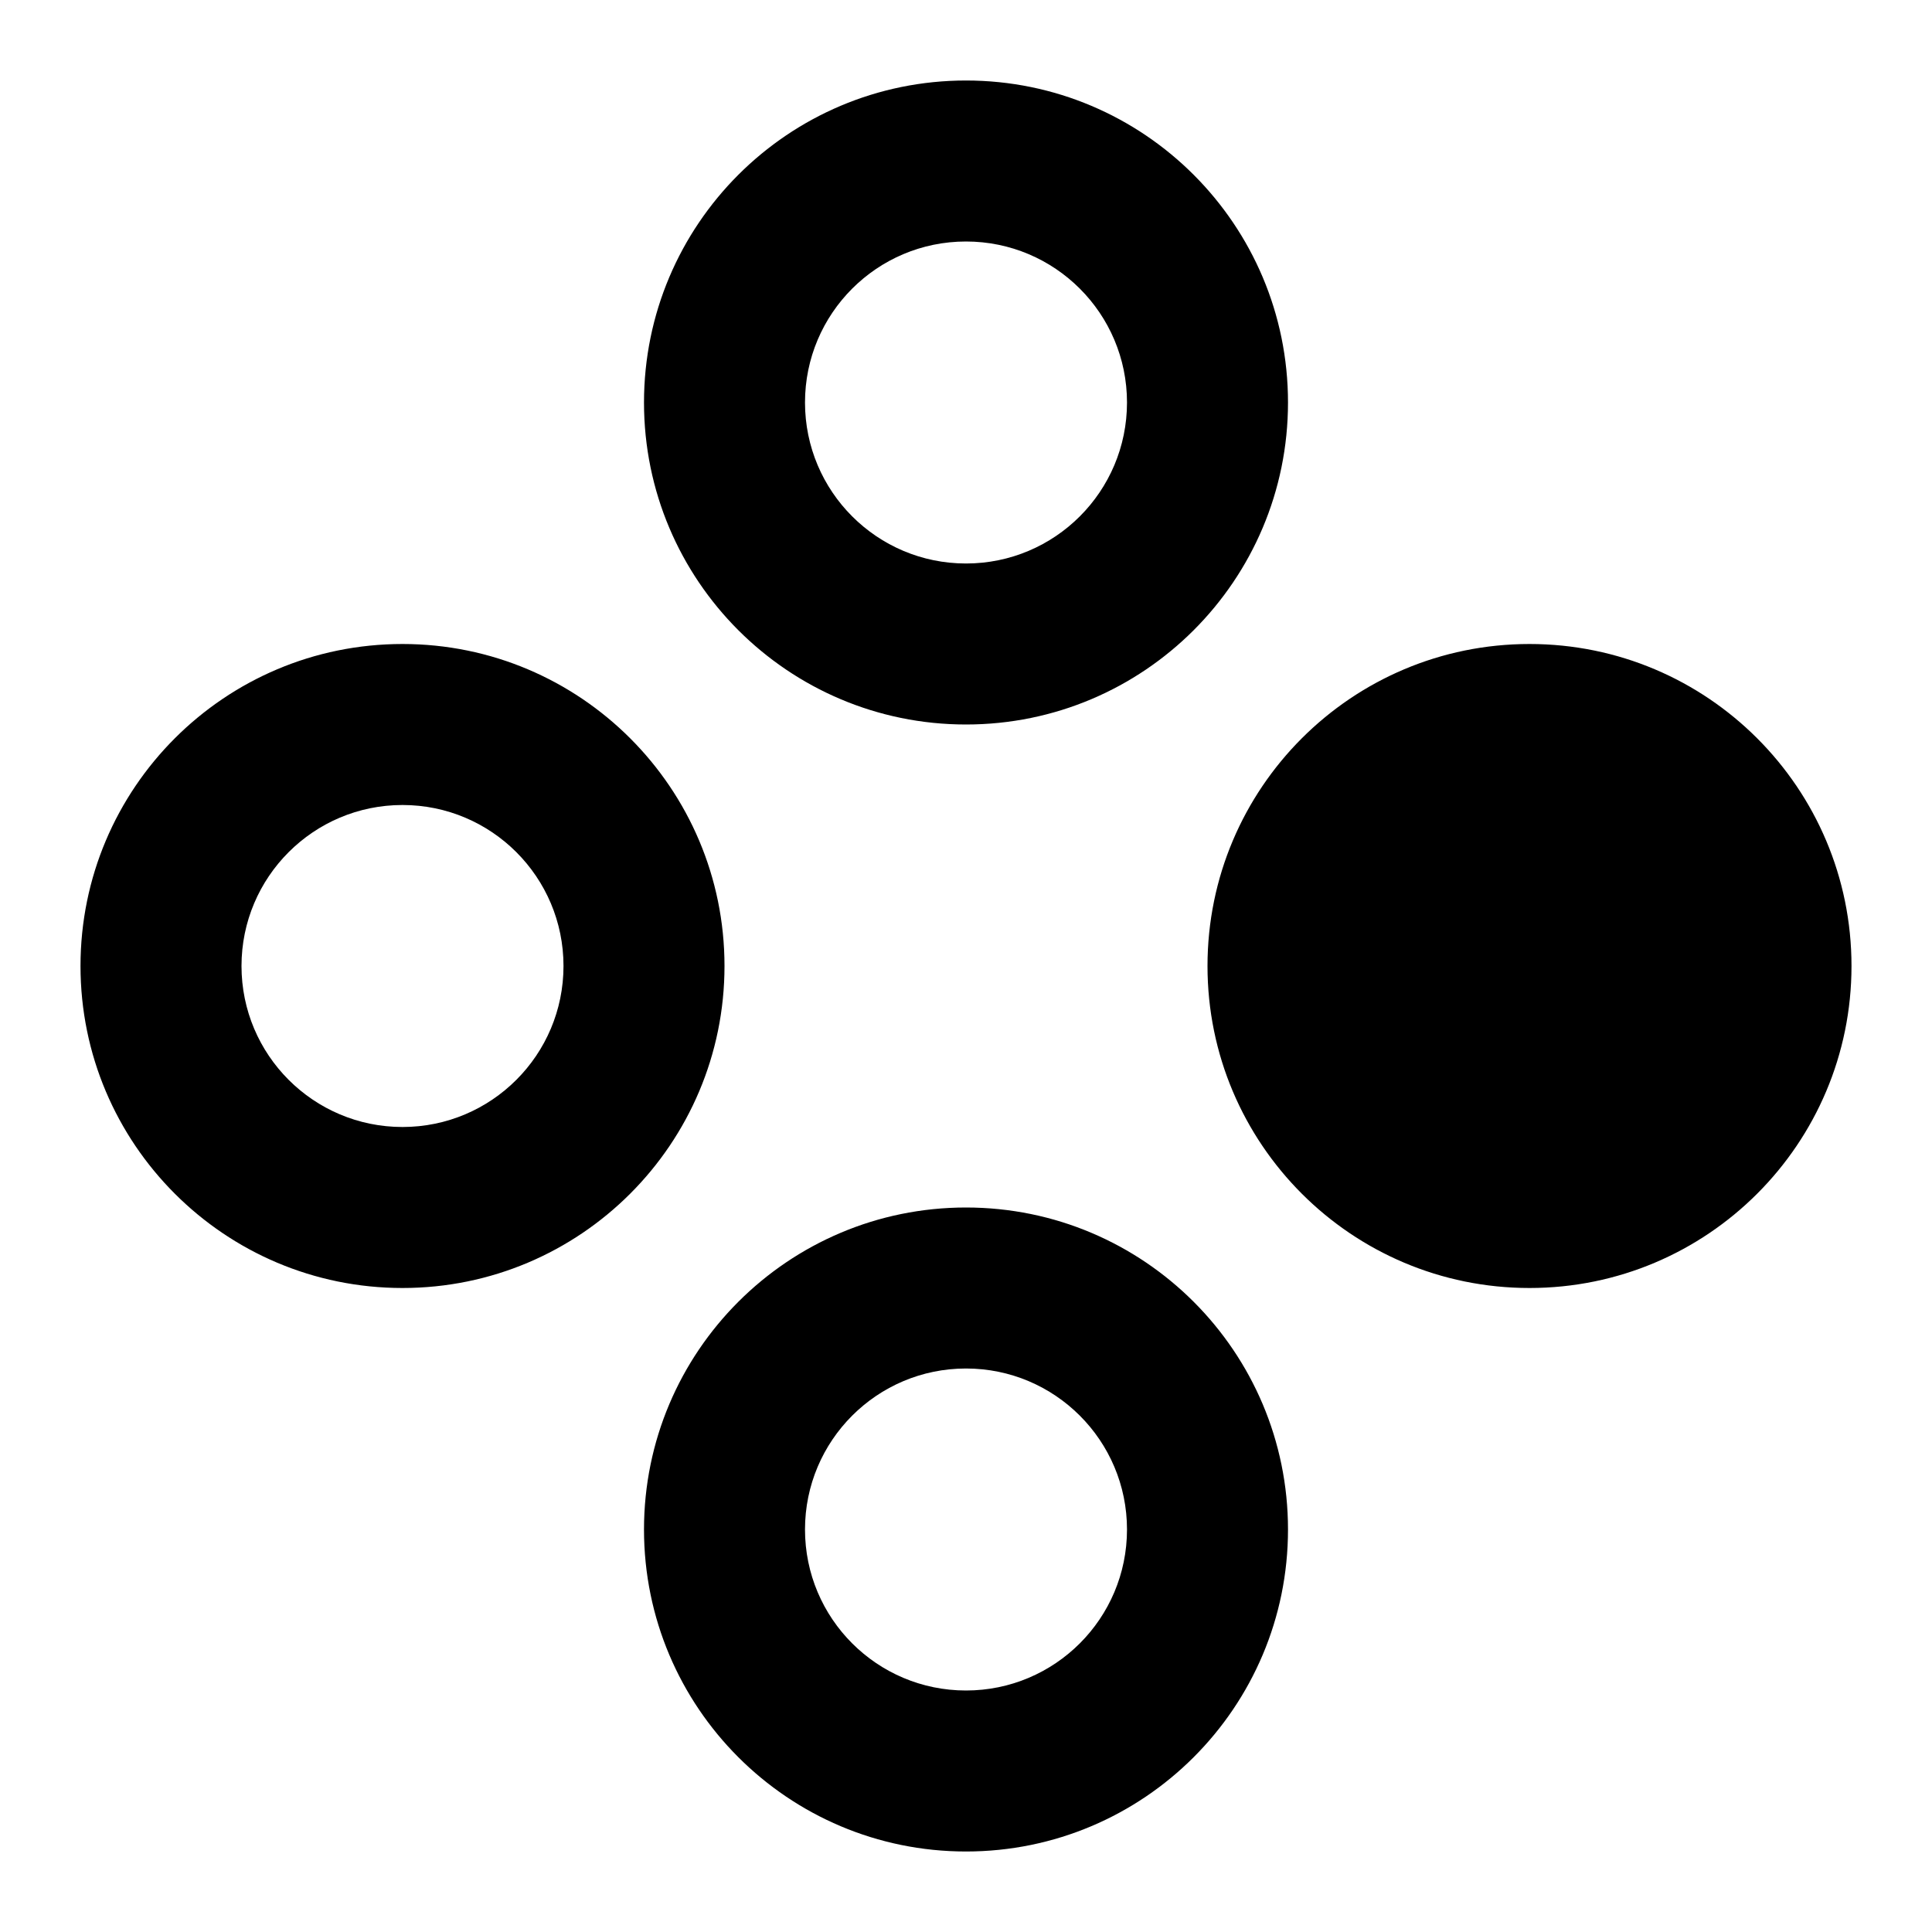
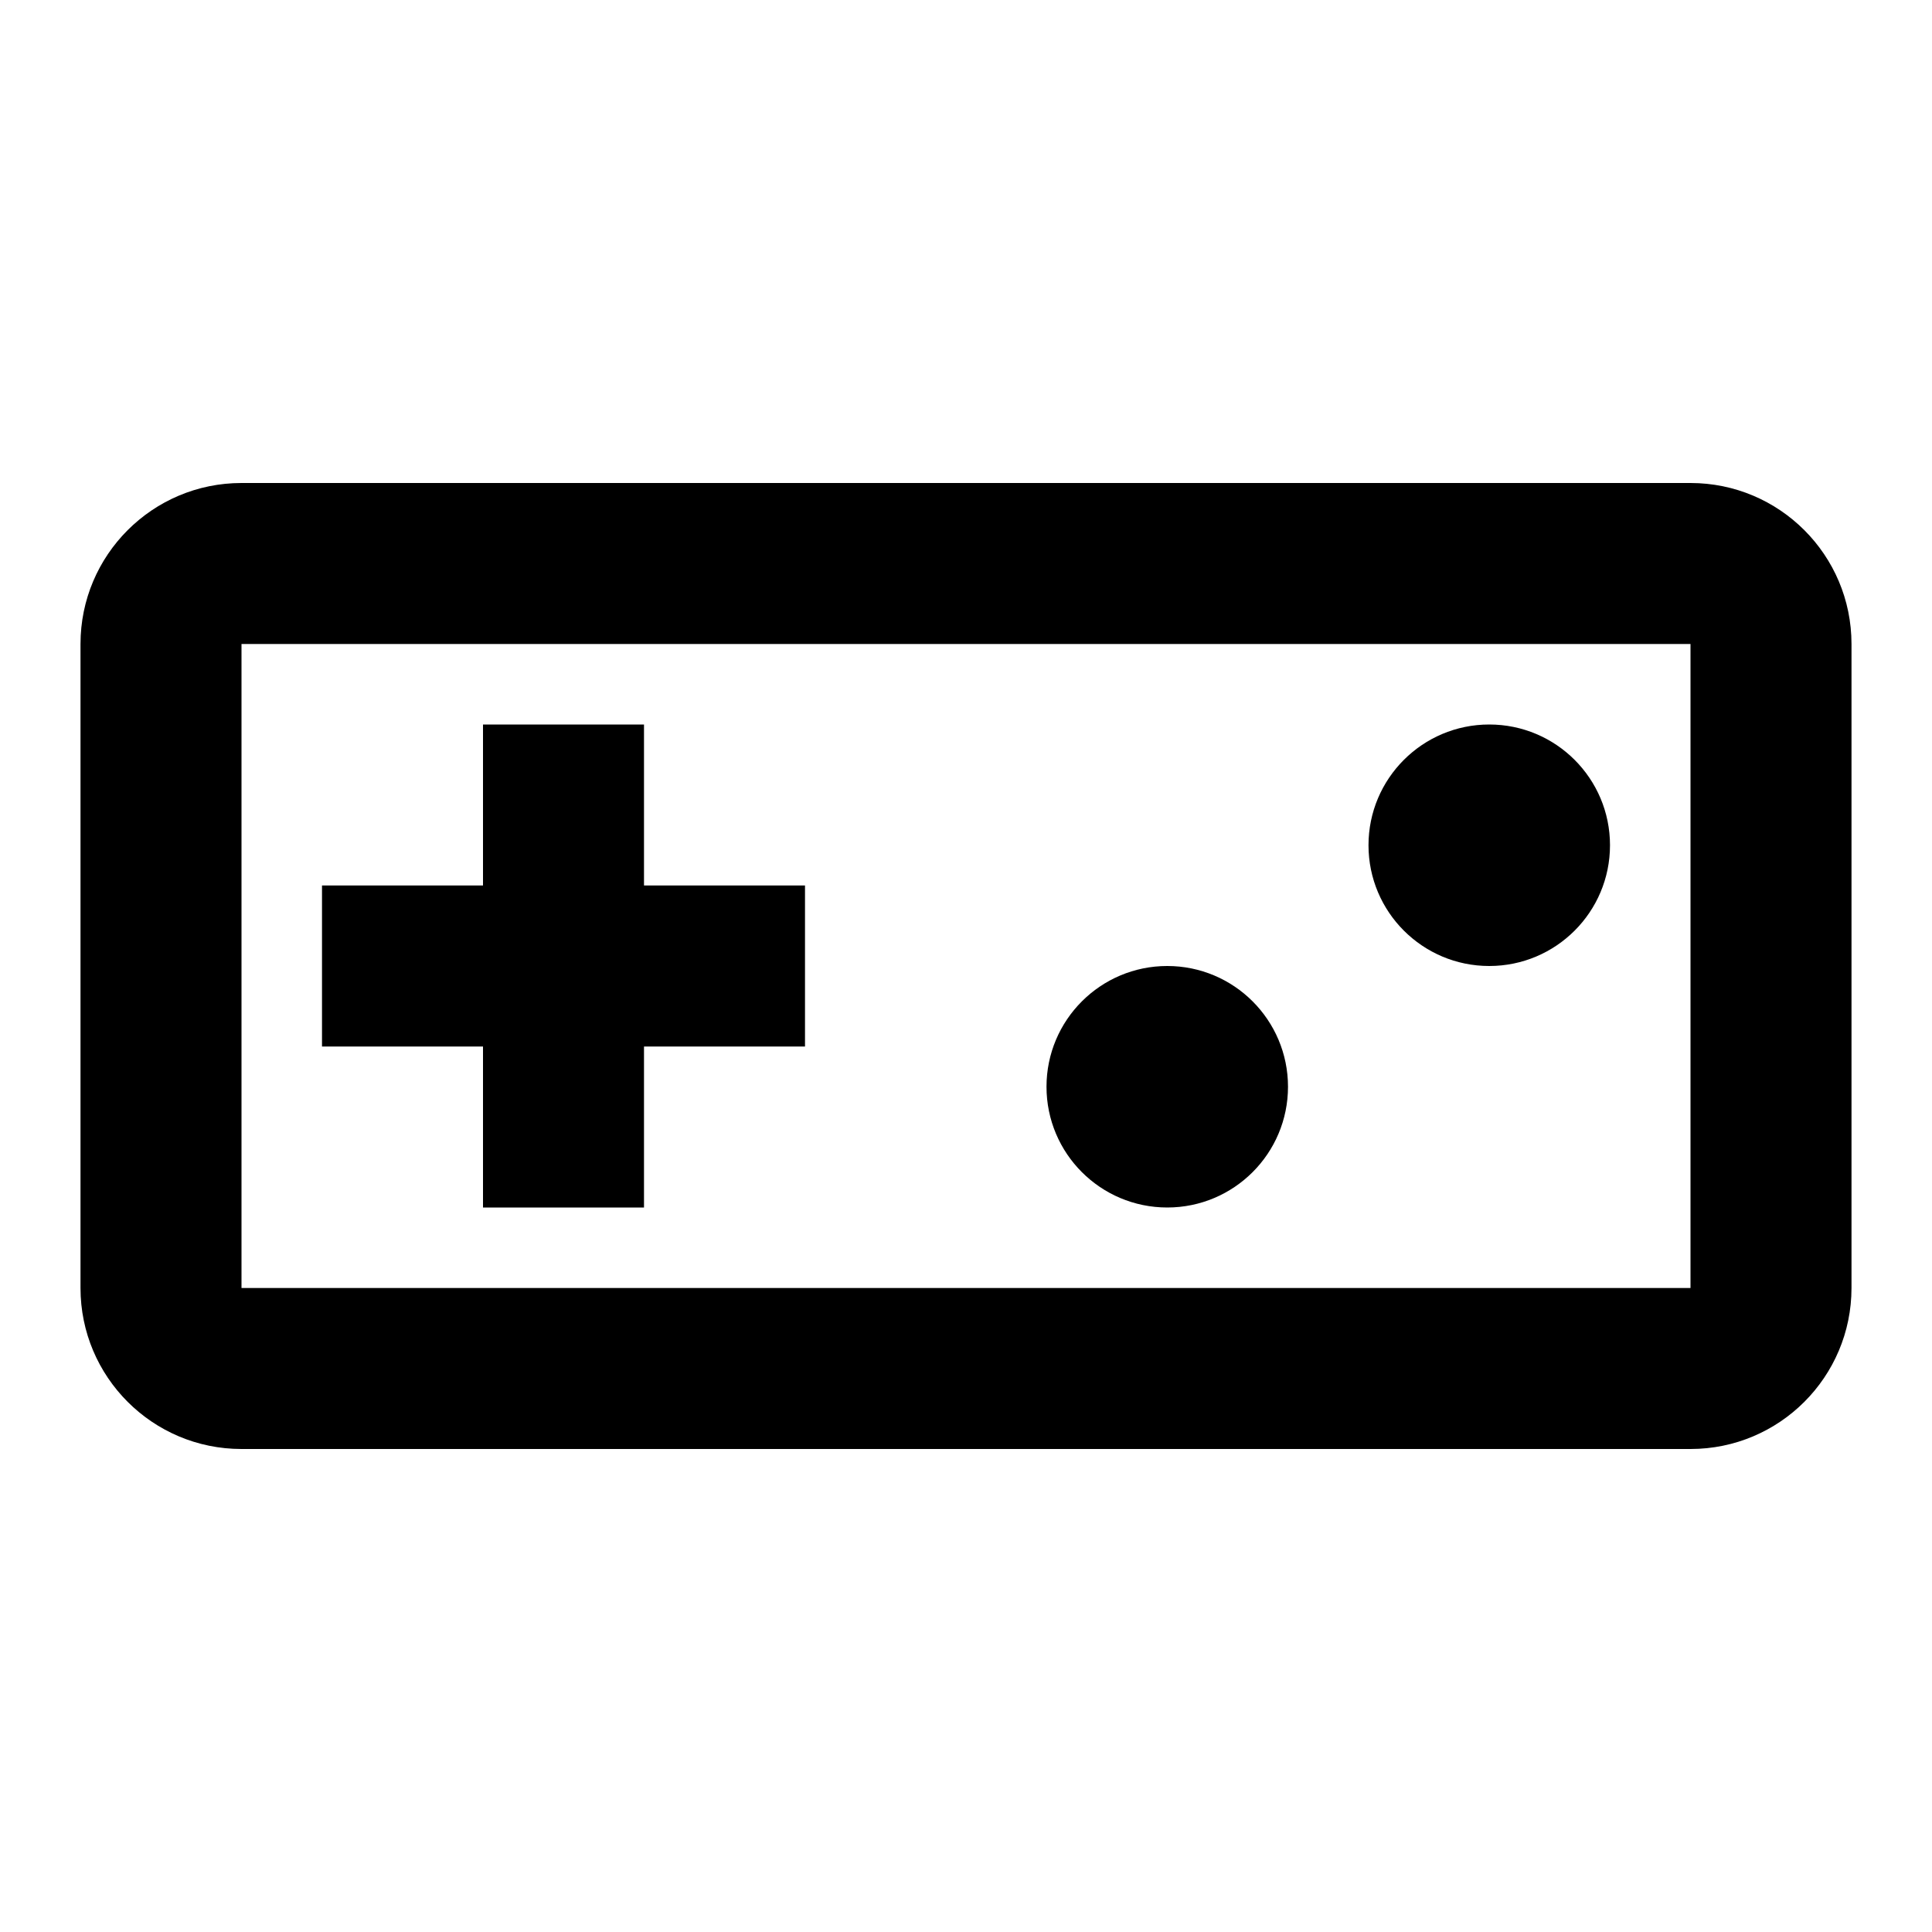
<svg xmlns="http://www.w3.org/2000/svg" viewBox="0 0 24 24" fill="currentColor">
-   <path d="M5,8A4,4 0 0,1 9,12A4,4 0 0,1 5,16A4,4 0 0,1 1,12A4,4 0 0,1 5,8M12,1A4,4 0 0,1 16,5A4,4 0 0,1 12,9A4,4 0 0,1 8,5A4,4 0 0,1 12,1M12,15A4,4 0 0,1 16,19A4,4 0 0,1 12,23A4,4 0 0,1 8,19A4,4 0 0,1 12,15M19,8A4,4 0 0,1 23,12A4,4 0 0,1 19,16A4,4 0 0,1 15,12A4,4 0 0,1 19,8M12,3A2,2 0 0,0 10,5A2,2 0 0,0 12,7A2,2 0 0,0 14,5A2,2 0 0,0 12,3M5,10A2,2 0 0,0 3,12A2,2 0 0,0 5,14A2,2 0 0,0 7,12A2,2 0 0,0 5,10M12,17A2,2 0 0,0 10,19A2,2 0 0,0 12,21A2,2 0 0,0 14,19A2,2 0 0,0 12,17Z" />
+   <path d="M21,6H3A2,2 0 0,0 1,8V16A2,2 0 0,0 3,18H21A2,2 0 0,0 23,16V8A2,2 0 0,0 21,6M21,16H3V8H21M6,15H8V13H10V11H8V9H6V11H4V13H6M14.5,12A1.5,1.5 0 0,1 16,13.5A1.5,1.5 0 0,1 14.5,15A1.5,1.5 0 0,1 13,13.5A1.5,1.5 0 0,1 14.5,12M18.5,9A1.5,1.5 0 0,1 20,10.5A1.5,1.5 0 0,1 18.5,12A1.5,1.5 0 0,1 17,10.5A1.5,1.5 0 0,1 18.5,9Z" />
</svg>
